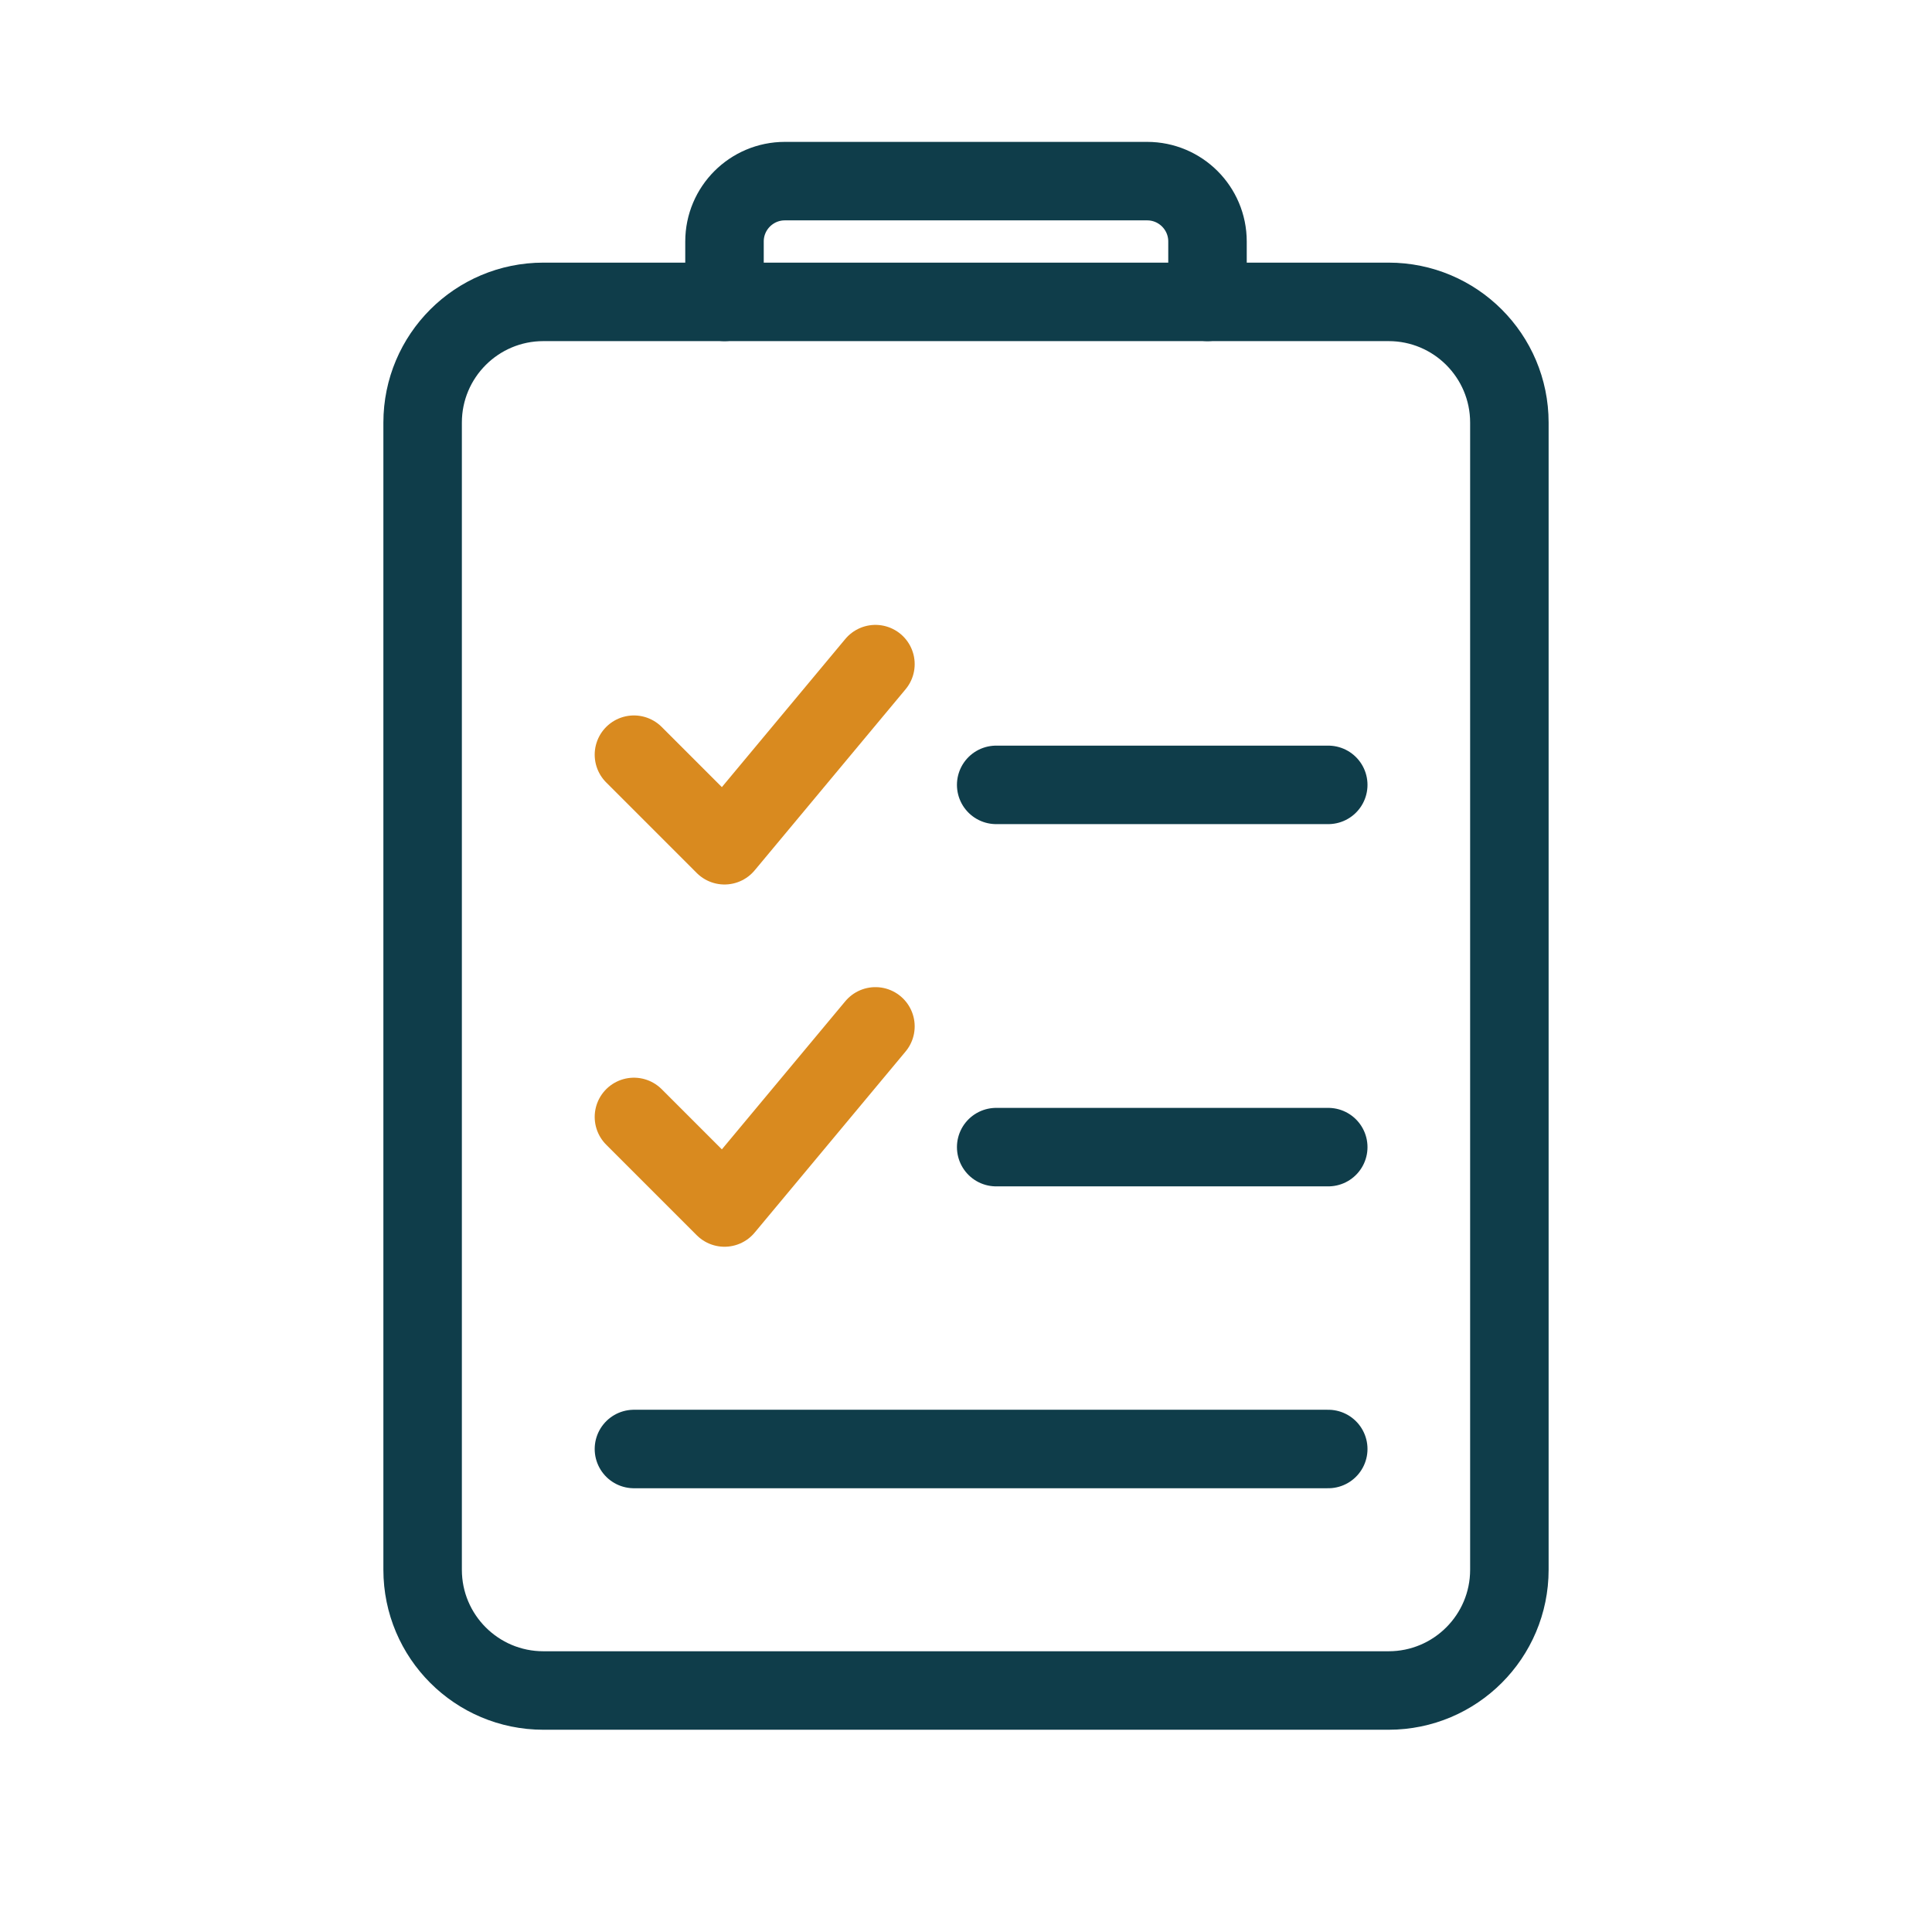
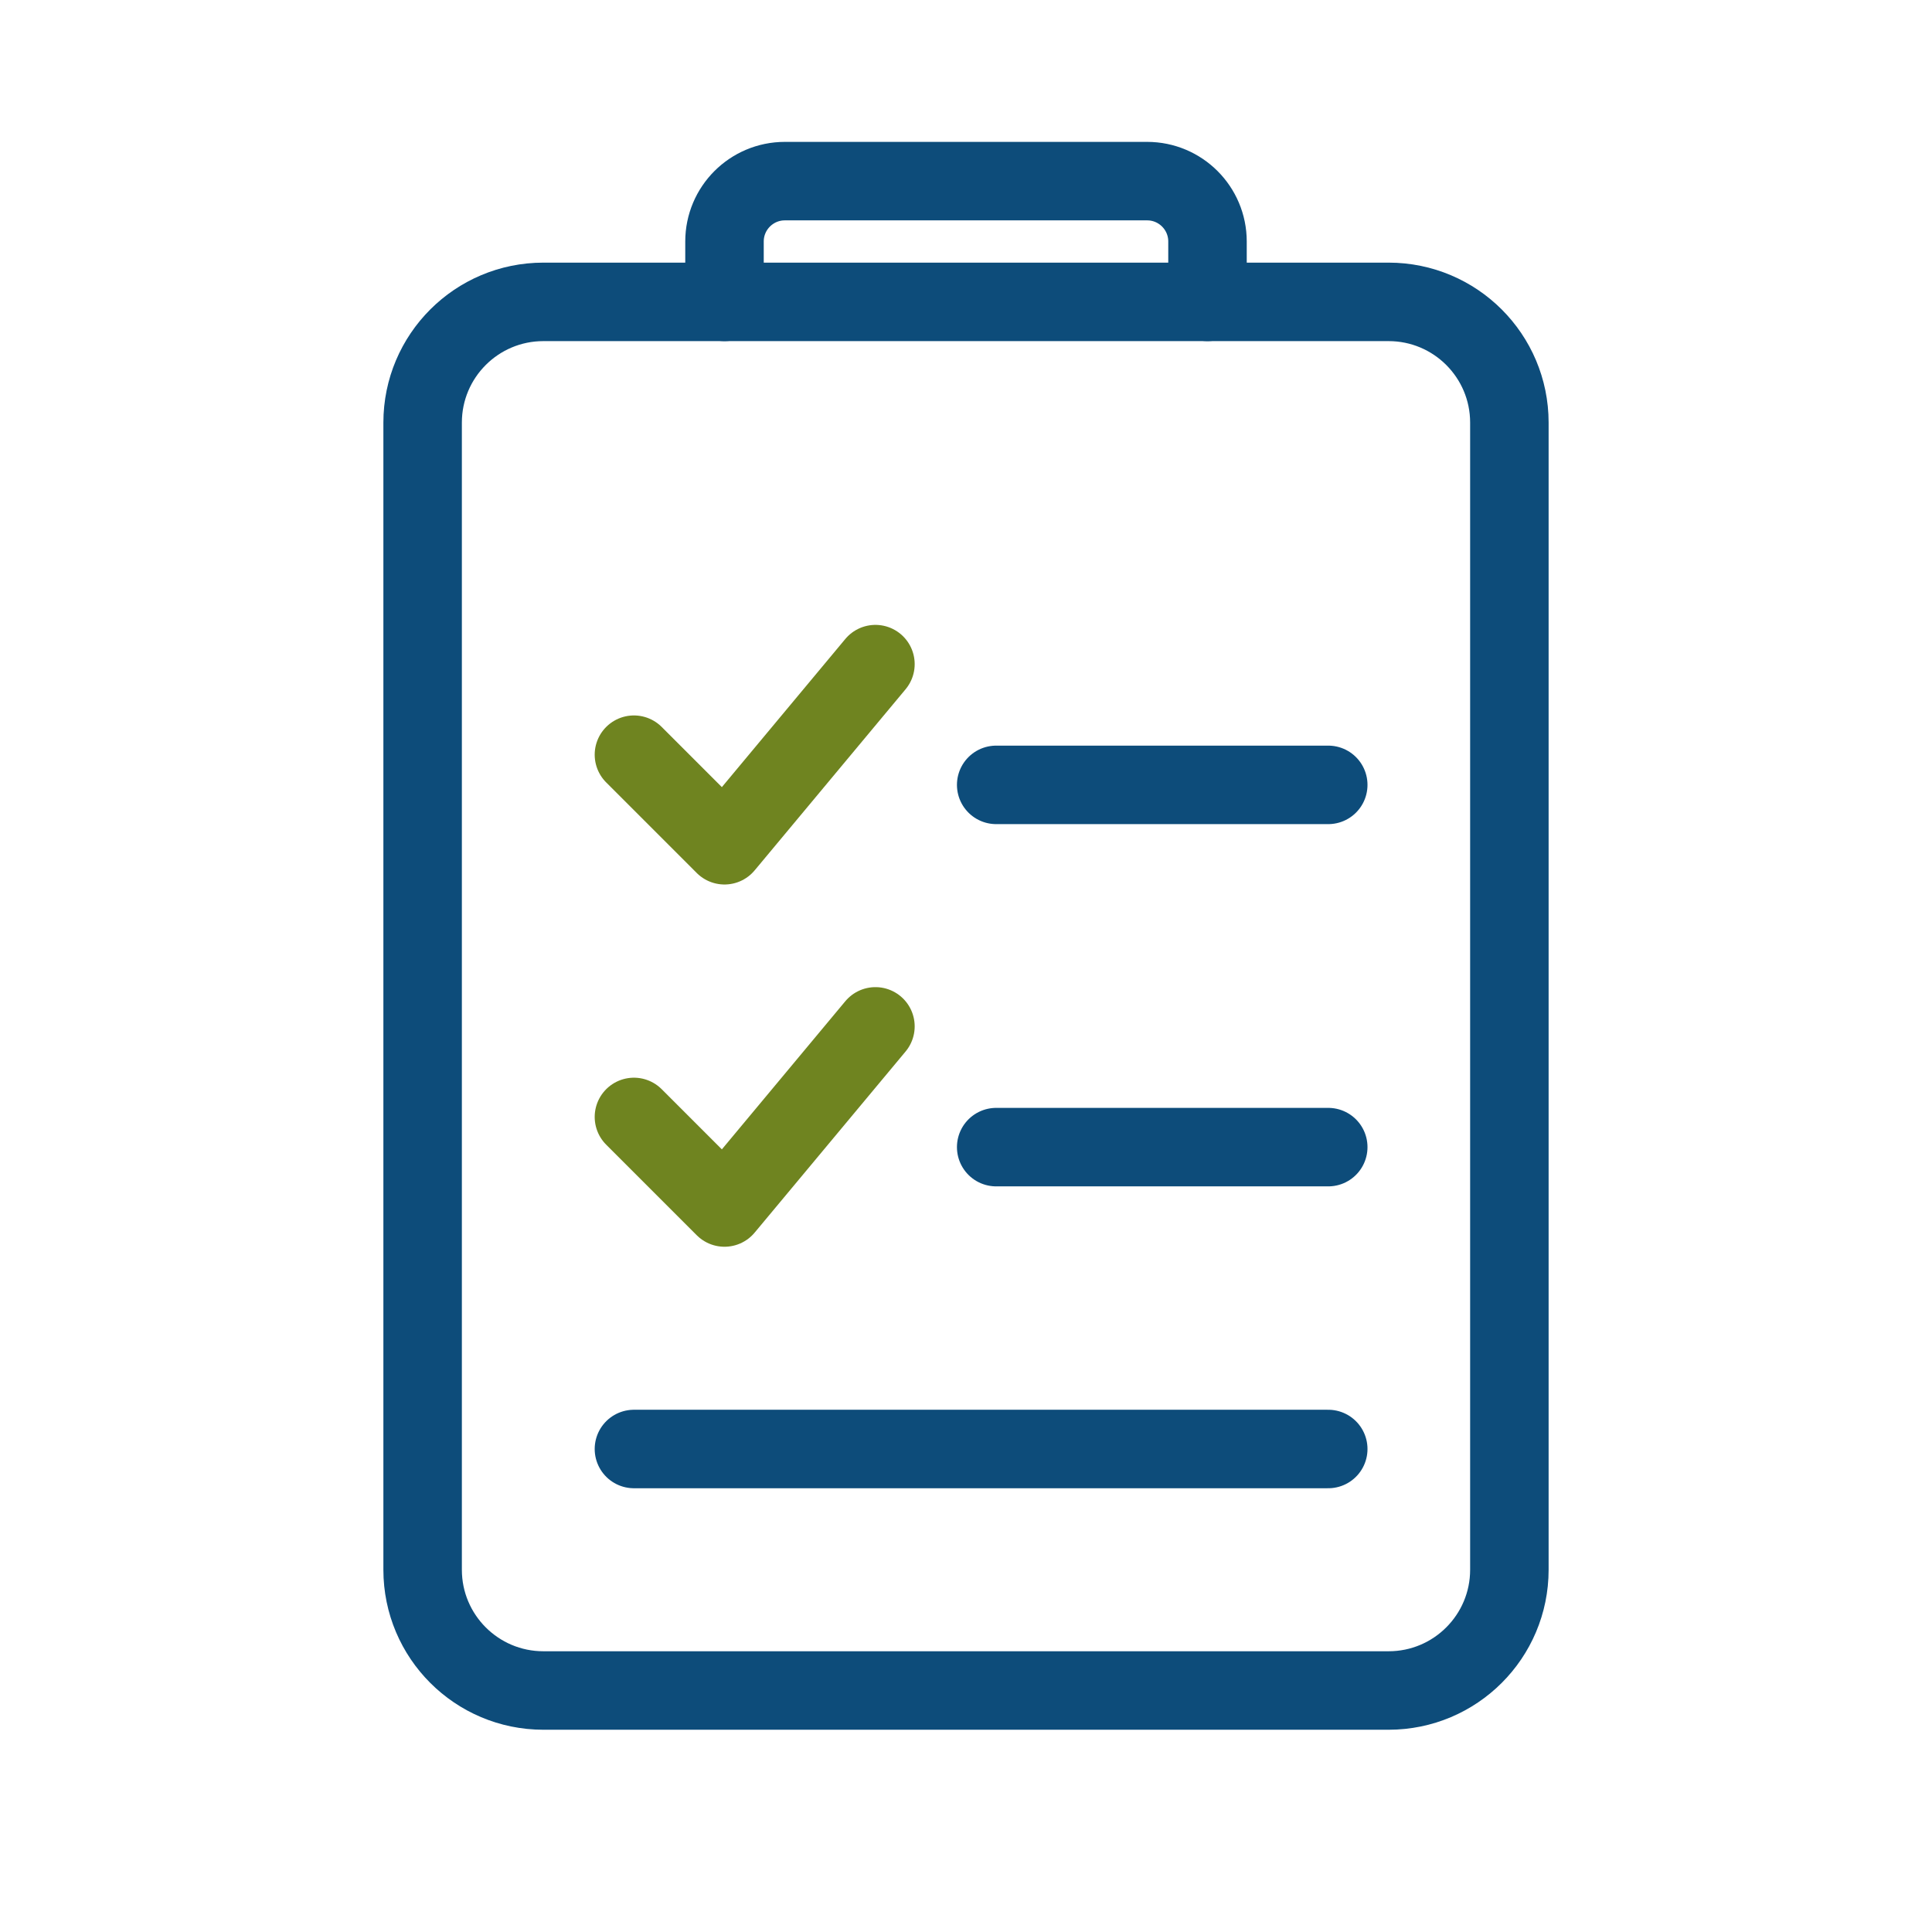
- <svg xmlns="http://www.w3.org/2000/svg" viewBox="0 0 64 64" fill="none" stroke="#0f3d4a" stroke-width="2.6" stroke-linecap="round" stroke-linejoin="round" aria-hidden="true">
+ <svg xmlns="http://www.w3.org/2000/svg" viewBox="0 0 64 64" fill="none" stroke="#0d4c7a" stroke-width="2.6" stroke-linecap="round" stroke-linejoin="round" aria-hidden="true">
  <rect x="14" y="10" width="36" height="46" rx="4" />
  <path d="M24 10v-2a2 2 0 0 1 2-2h12a2 2 0 0 1 2 2v2" />
-   <path stroke="#d98a1f" d="M21 25l3 3 5-6M21 37l3 3 5-6" />
+   <path stroke="#6f8420" d="M21 25l3 3 5-6M21 37l3 3 5-6" />
  <path d="M33 26h11M33 38h11M21 48h23" />
</svg>
